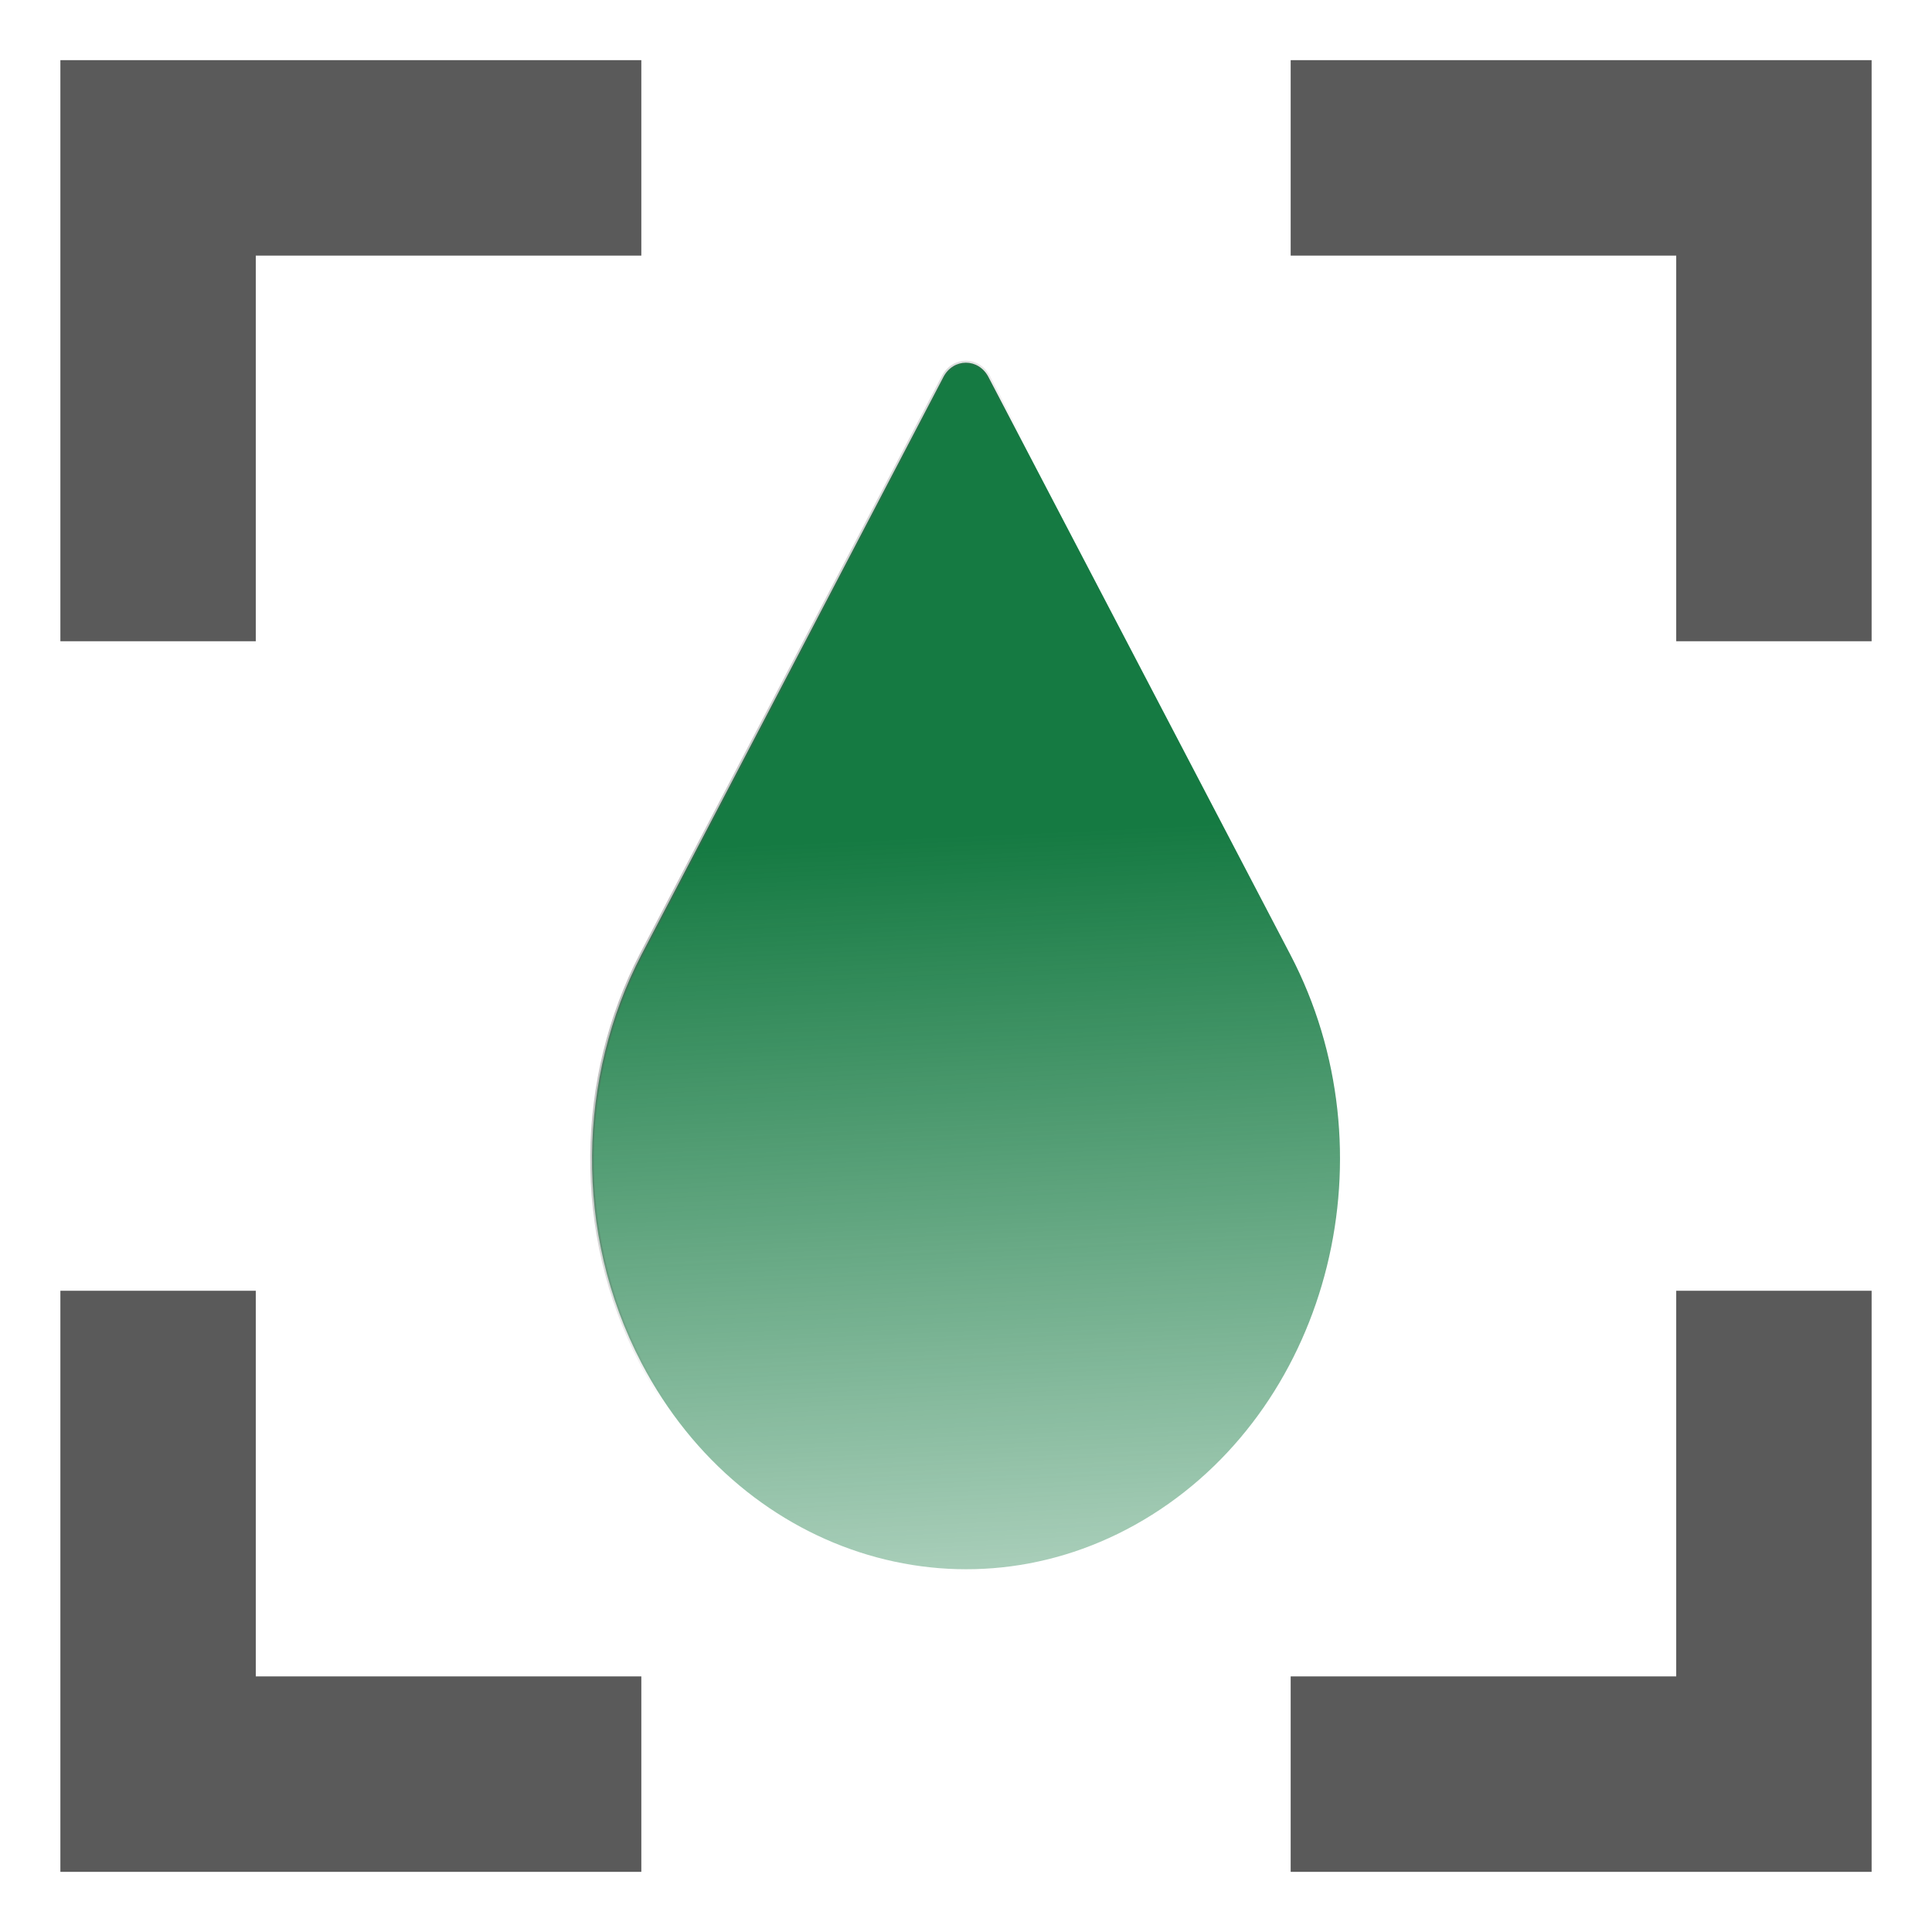
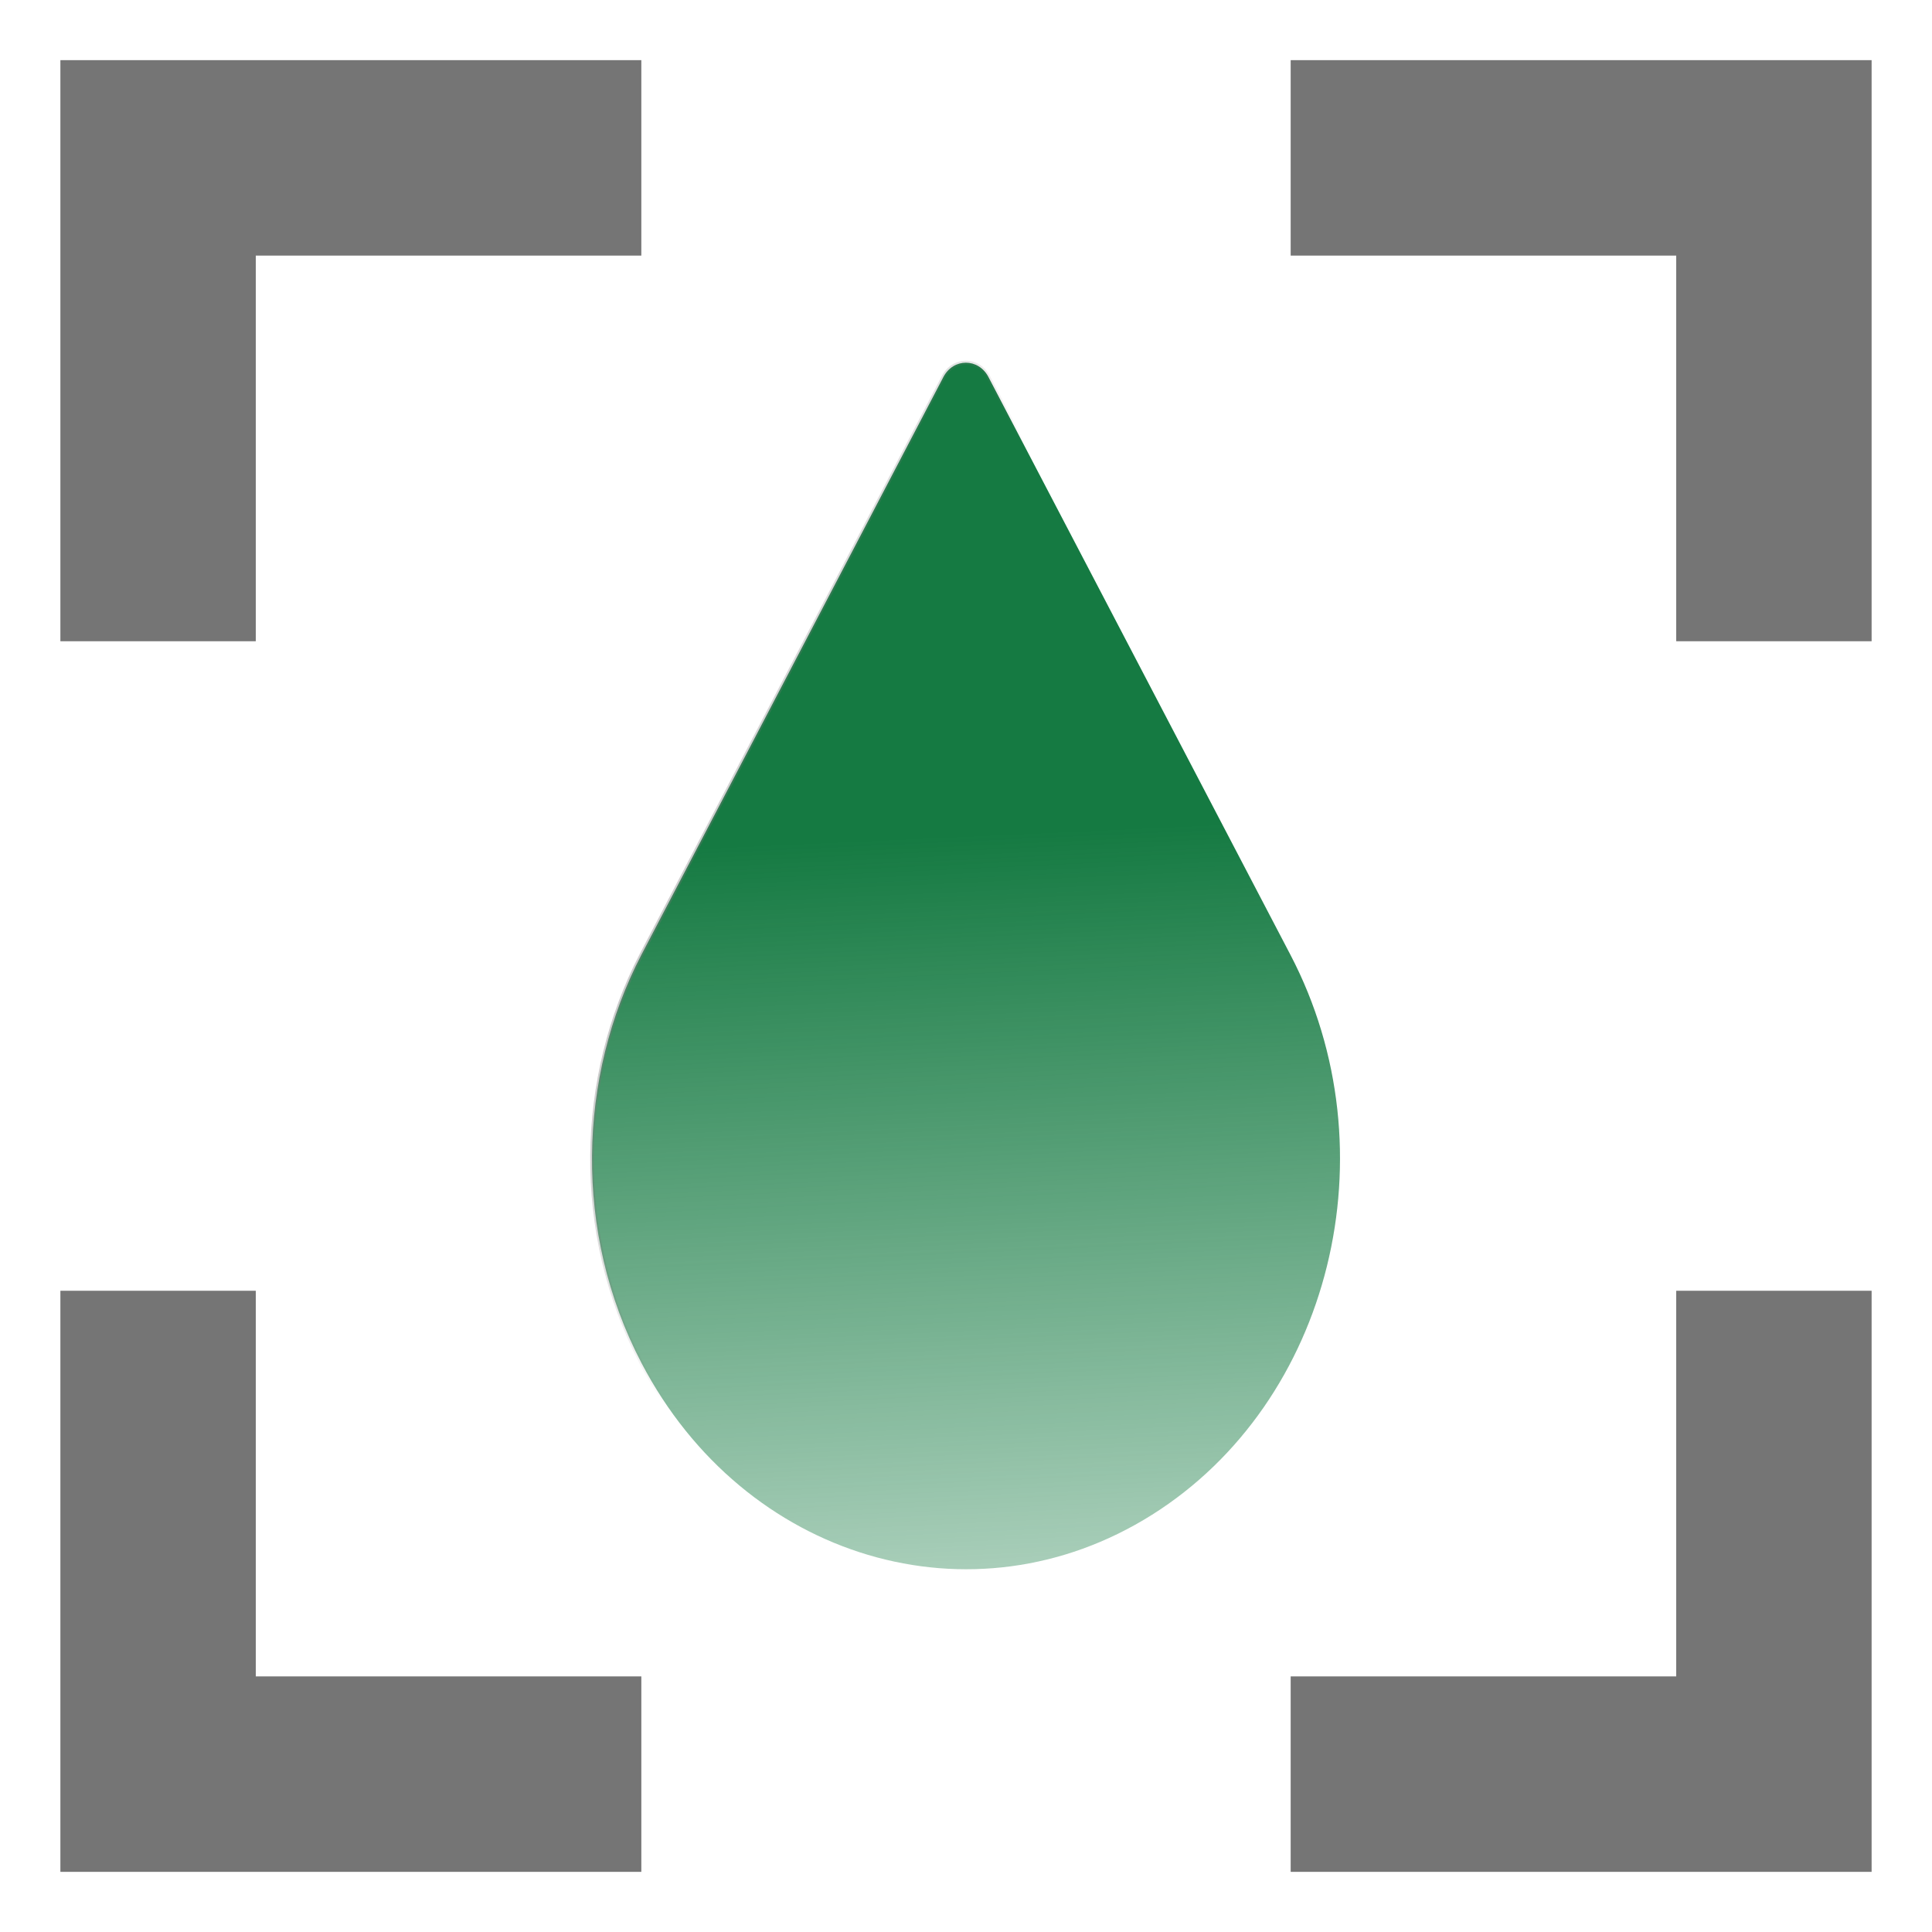
<svg xmlns="http://www.w3.org/2000/svg" xmlns:xlink="http://www.w3.org/1999/xlink" version="1.1" id="Layer_1" x="0px" y="0px" viewBox="0 0 512 512" xml:space="preserve" width="512" height="512">
  <defs id="defs49">
    <linearGradient id="linearGradient910">
      <stop style="stop-color:#157a42;stop-opacity:1;" offset="0" id="stop906" />
      <stop style="stop-color:#157a42;stop-opacity:0;" offset="1" id="stop908" />
    </linearGradient>
    <linearGradient id="linearGradient900">
-       <stop style="stop-color:#5A5A5A;stop-opacity:1;" offset="0" id="stop896" />
-       <stop style="stop-color:#5A5A5A;stop-opacity:0;" offset="1" id="stop898" />
+       <stop style="stop-color:#757575;stop-opacity:1;" offset="0" id="stop896" />
+       <stop style="stop-color:#757575;stop-opacity:0;" offset="1" id="stop898" />
    </linearGradient>
    <linearGradient xlink:href="#linearGradient910" id="linearGradient894" x1="1760.339" y1="615.824" x2="1738.858" y2="2137.464" gradientUnits="userSpaceOnUse" />
    <linearGradient xlink:href="#linearGradient900" id="linearGradient904" gradientUnits="userSpaceOnUse" x1="11.316" y1="177.435" x2="366.021" y2="324.607" />
    <linearGradient xlink:href="#linearGradient910" id="linearGradient912" x1="383.319" y1="333.111" x2="417.476" y2="1151.116" gradientUnits="userSpaceOnUse" />
  </defs>
  <g id="g16" transform="translate(0,7.876007)" />
  <g id="g18" transform="translate(0,7.876007)" />
  <g id="g20" transform="translate(0,7.876007)" />
  <g id="g22" transform="translate(0,7.876007)" />
  <g id="g24" transform="translate(0,7.876007)" />
  <g id="g26" transform="translate(0,7.876007)" />
  <g id="g28" transform="translate(0,7.876007)" />
  <g id="g30" transform="translate(0,7.876007)" />
  <g id="g32" transform="translate(0,7.876007)" />
  <g id="g34" transform="translate(0,7.876007)" />
  <g id="g36" transform="translate(0,7.876007)" />
  <g id="g38" transform="translate(0,7.876007)" />
  <g id="g40" transform="translate(0,7.876007)" />
  <g id="g42" transform="translate(0,7.876007)" />
  <g id="g44" transform="translate(0,7.876007)" />
  <g id="g853" transform="matrix(0.7336564,0,0,0.7338444,294.7857,-112.8401)" style="stroke-width:1.363">
-     <path id="path2-5" d="m -326.538,228.942 h 139.267 v -36.328 h -175.595 v 175.595 h 36.328 z m 0,0" style="fill:#5A5A5A;fill-opacity:1;stroke:#5A5A5A;stroke-width:34.253;stroke-miterlimit:4;stroke-dasharray:none;stroke-opacity:1" />
-     <path id="path4-1" d="m 81.538,192.614 v 36.328 H 220.806 v 139.267 h 36.328 v -175.595 z m 0,0" style="fill:#5A5A5A;fill-opacity:1;stroke:#5A5A5A;stroke-width:34.253;stroke-miterlimit:4;stroke-dasharray:none;stroke-opacity:1" />
-     <path id="path6-1" d="m -326.538,637.018 h -36.328 v 175.595 h 175.595 V 776.285 h -139.267 z m 0,0" style="fill:#5A5A5A;fill-opacity:1;stroke:#5A5A5A;stroke-width:34.253;stroke-miterlimit:4;stroke-dasharray:none;stroke-opacity:1" />
-     <path id="path8-0" d="M 220.806,776.285 H 81.538 v 36.328 H 257.134 V 637.018 h -36.328 z m 0,0" style="fill:#5A5A5A;fill-opacity:1;stroke:#5A5A5A;stroke-width:34.253;stroke-miterlimit:4;stroke-dasharray:none;stroke-opacity:1" />
+     <path id="path2-5" d="m -326.538,228.942 h 139.267 v -36.328 h -175.595 v 175.595 h 36.328 z m 0,0" style="fill:#757575;fill-opacity:1;stroke:#757575;stroke-width:34.253;stroke-miterlimit:4;stroke-dasharray:none;stroke-opacity:1" />
+     <path id="path4-1" d="m 81.538,192.614 v 36.328 H 220.806 v 139.267 h 36.328 v -175.595 z m 0,0" style="fill:#757575;fill-opacity:1;stroke:#757575;stroke-width:34.253;stroke-miterlimit:4;stroke-dasharray:none;stroke-opacity:1" />
+     <path id="path6-1" d="m -326.538,637.018 h -36.328 v 175.595 h 175.595 V 776.285 h -139.267 z m 0,0" style="fill:#757575;fill-opacity:1;stroke:#757575;stroke-width:34.253;stroke-miterlimit:4;stroke-dasharray:none;stroke-opacity:1" />
+     <path id="path8-0" d="M 220.806,776.285 H 81.538 v 36.328 H 257.134 V 637.018 h -36.328 z m 0,0" style="fill:#757575;fill-opacity:1;stroke:#757575;stroke-width:34.253;stroke-miterlimit:4;stroke-dasharray:none;stroke-opacity:1" />
  </g>
  <g transform="matrix(0.34396,0,0,0.3773436,110.2699,96.11789)" id="g4" style="fill:url(#linearGradient894);fill-opacity:1;stroke-width:2.776">
    <path d="m 406.269,10.052 -232.65,405.741 c -48.889,85.779 -52.665,194.85 0,286.697 79.169,138.07 255.277,185.82 393.348,106.65 C 705.038,729.971 752.788,553.864 673.618,415.792 L 440.968,10.052 c -7.685,-13.403 -27.015,-13.403 -34.699,0 z" id="path2" style="fill:url(#linearGradient912);fill-opacity:1;stroke:url(#linearGradient904);stroke-width:2.776" />
  </g>
</svg>
